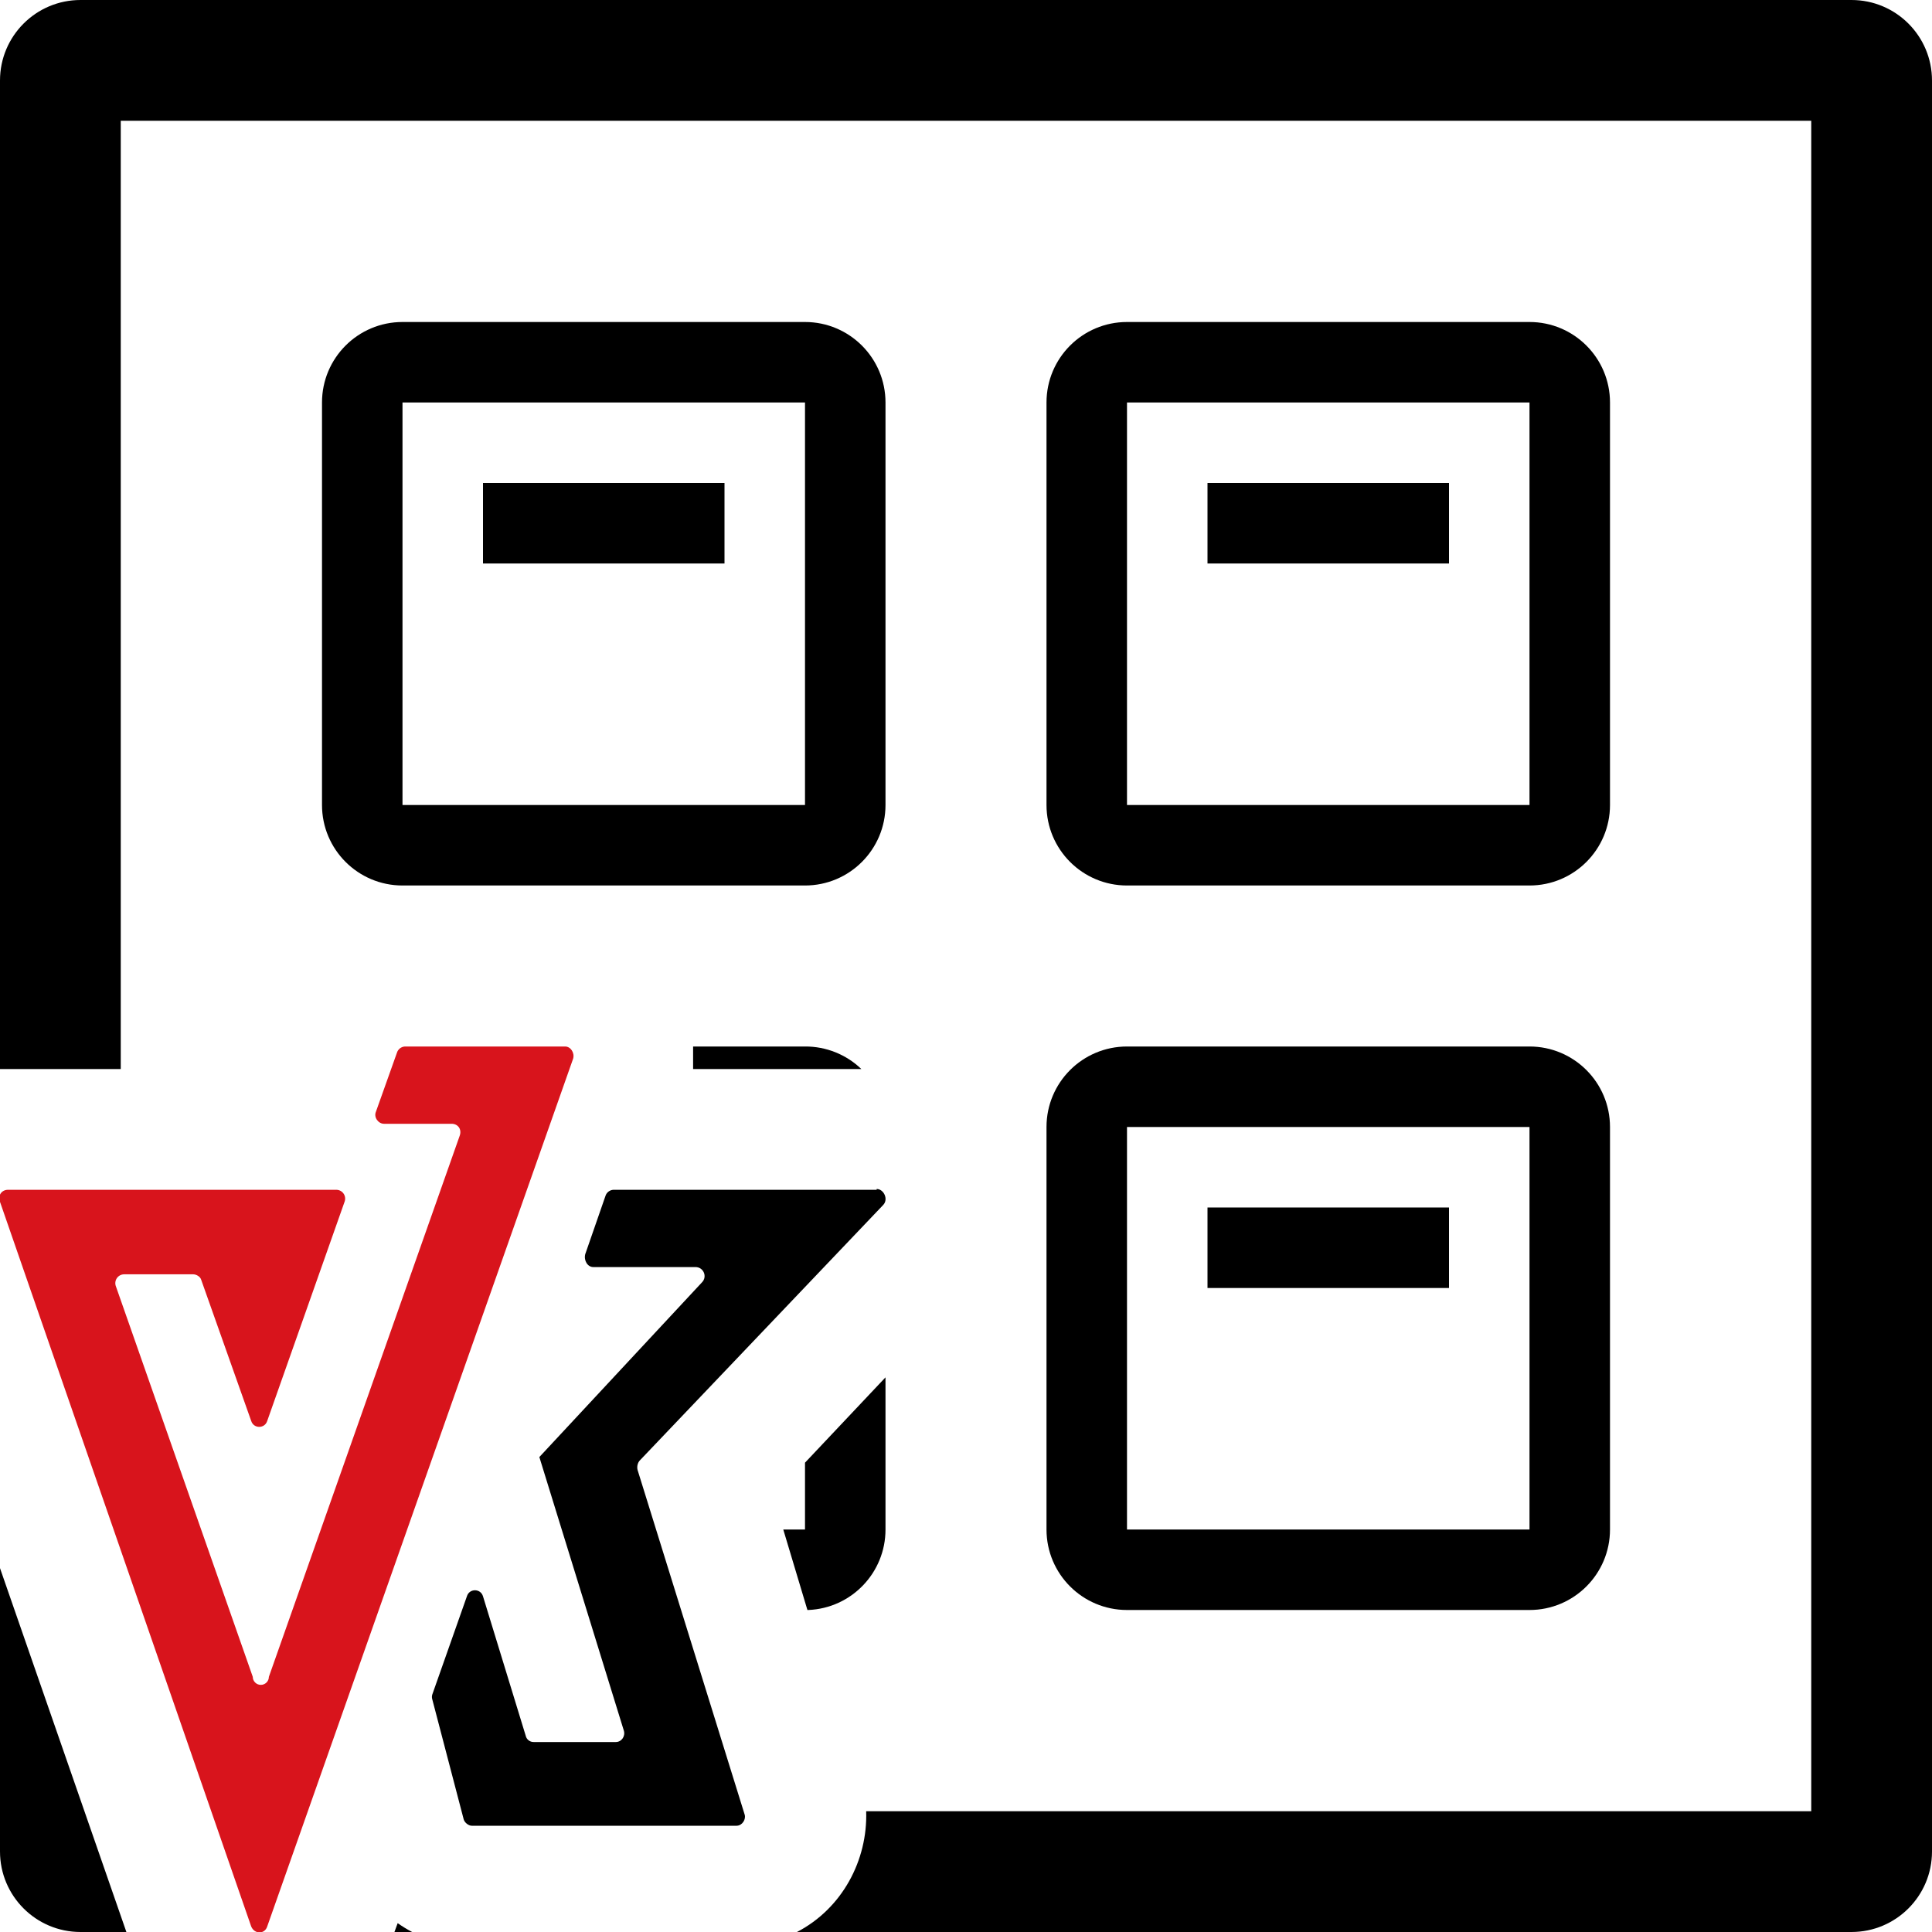
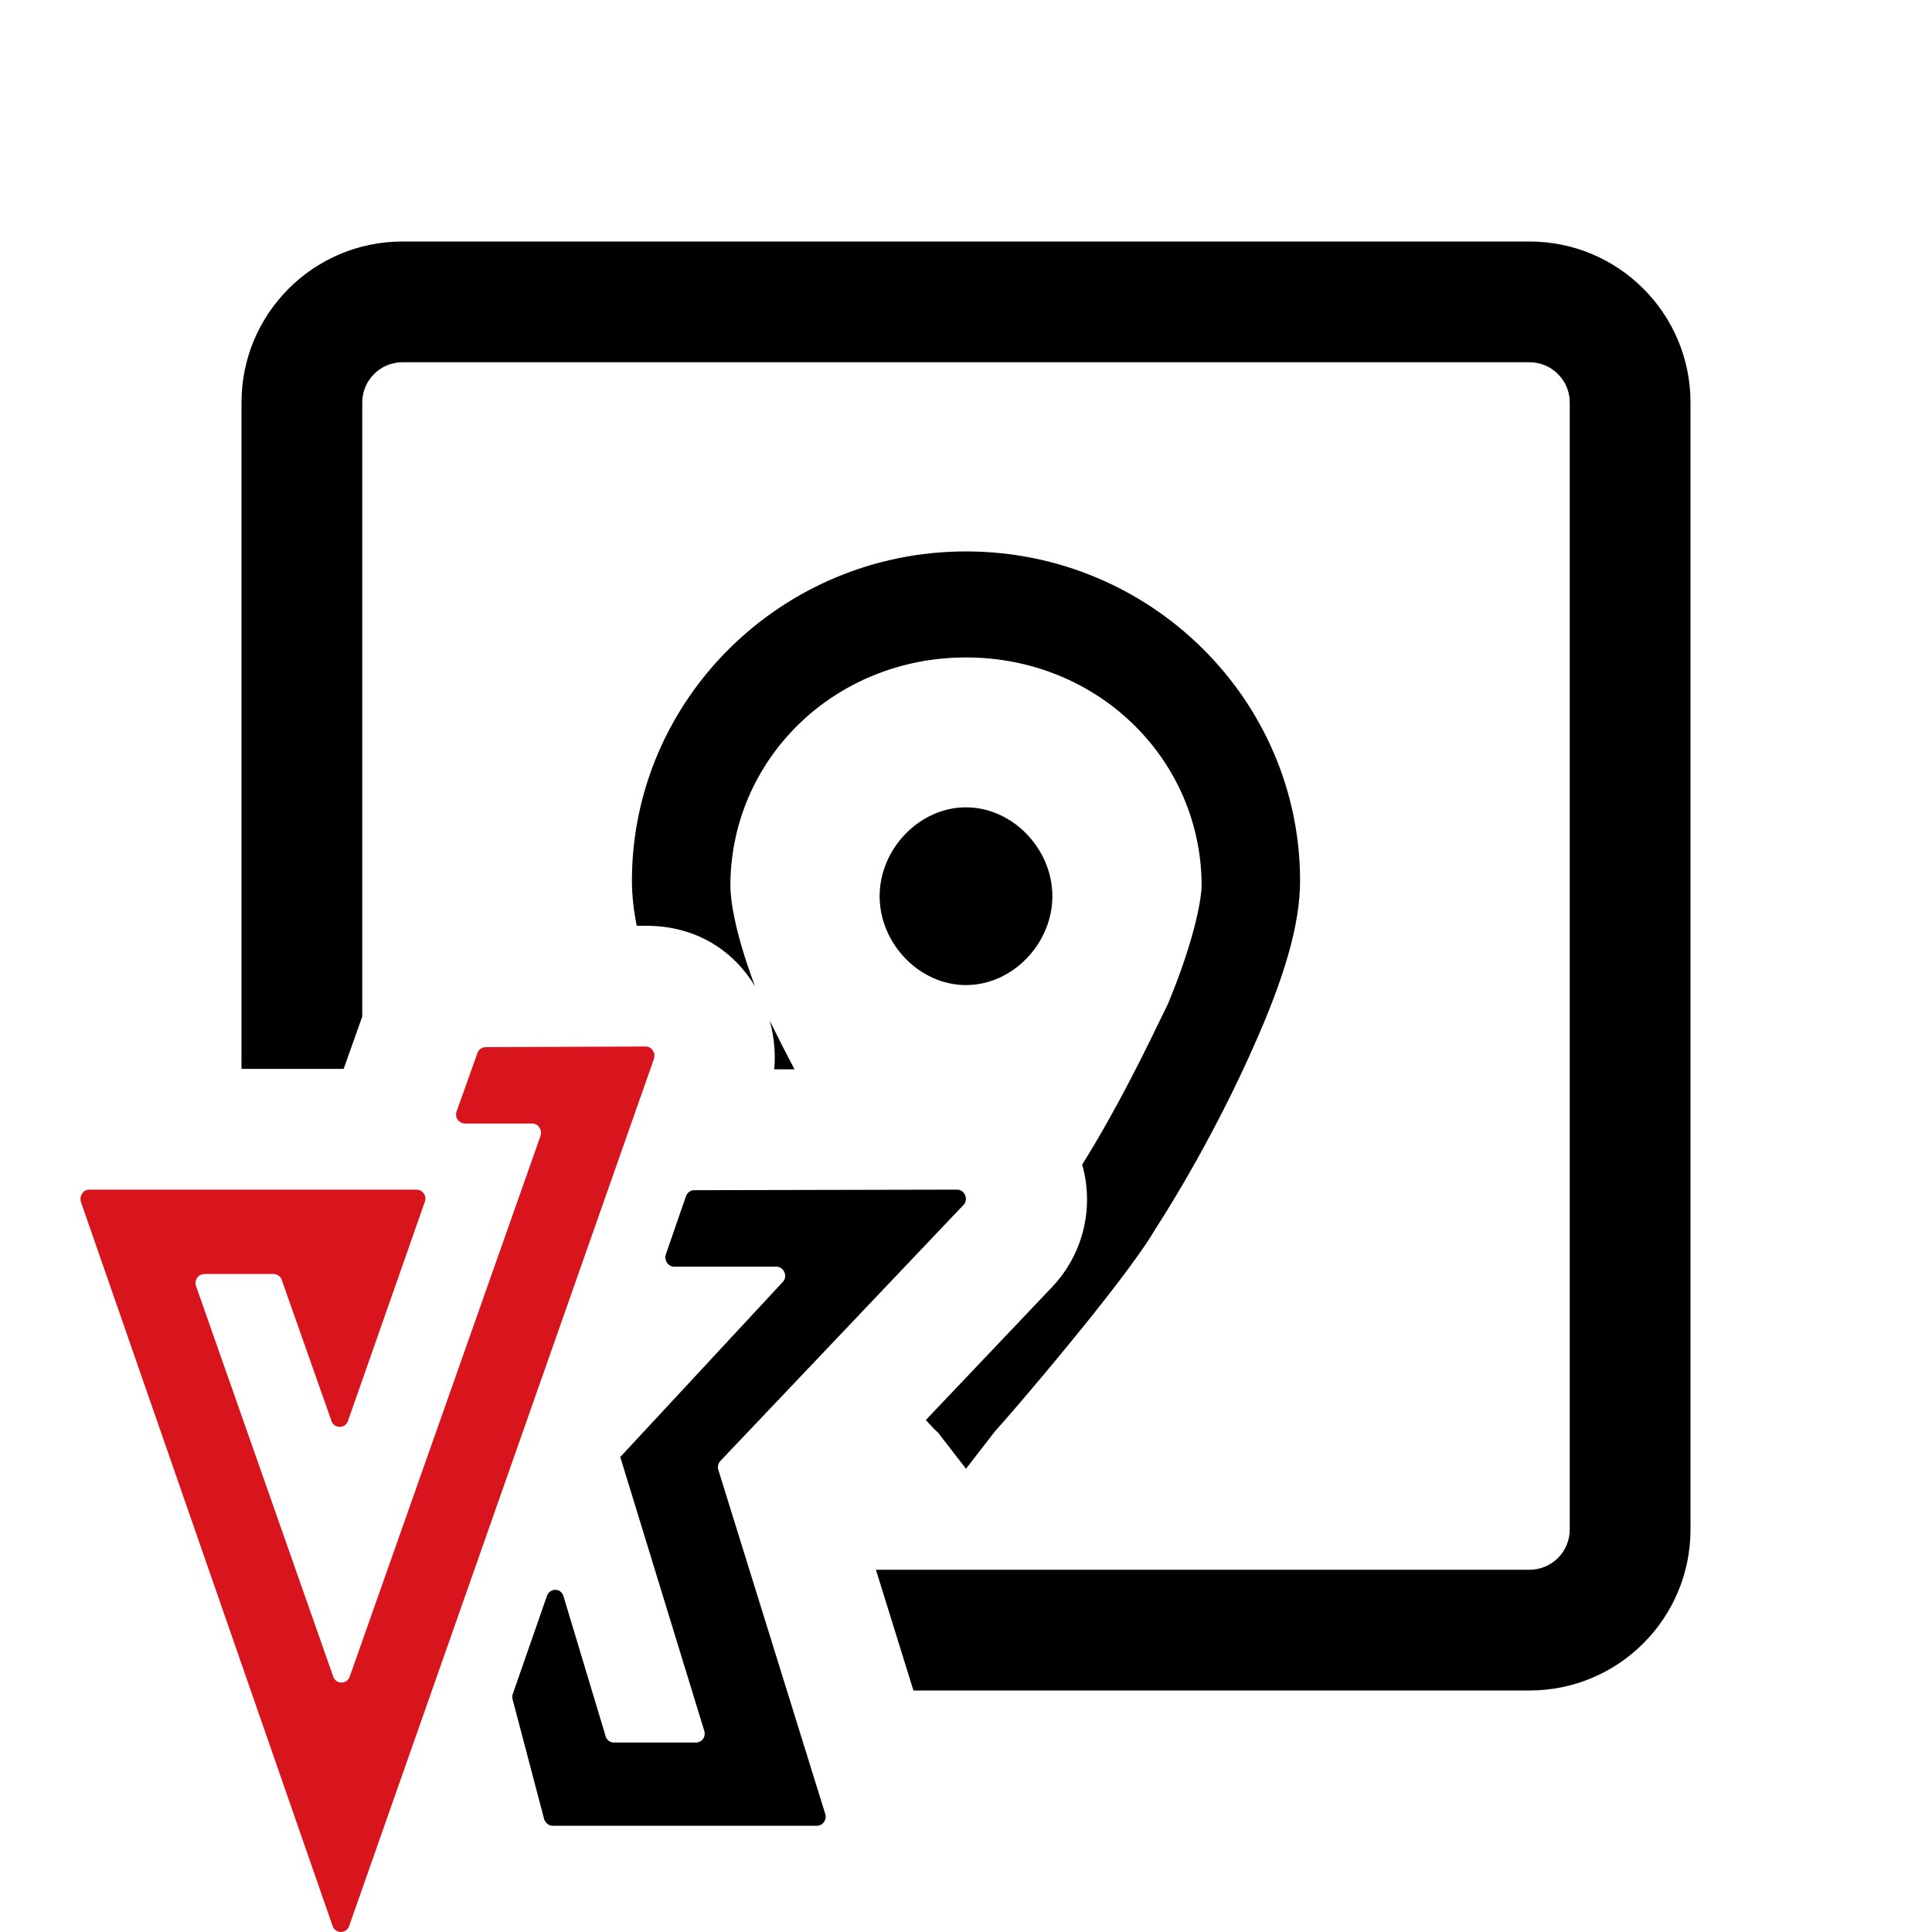
<svg xmlns="http://www.w3.org/2000/svg" width="24" height="24">
-   <path d="M10.76 22.5c.02.61-.3 1.21-.86 1.5H23a1 1 0 001-1V1a1 1 0 00-1-1H1a1 1 0 00-1 1v12.28h1.5V1.5h21v21H10.76z" />
-   <path d="M10.04 20a1 1 0 00.96-1v-1.89l-1 1.06V19h-.27l.3 1zM10.7 13.28H8.61V13H10a1 1 0 01.7.28zM5.12 24a1.57 1.57 0 01-.18-.11L4.9 24h.22zM1.57 24L0 19.48V23a1 1 0 001 1h.57z" />
-   <path fill-rule="evenodd" clip-rule="evenodd" d="M5 4a1 1 0 00-1 1v5a1 1 0 001 1h5a1 1 0 001-1V5a1 1 0 00-1-1H5zm5 1H5v5h5V5zM13 5a1 1 0 011-1h5a1 1 0 011 1v5a1 1 0 01-1 1h-5a1 1 0 01-1-1V5zm1 0h5v5h-5V5zM13 14a1 1 0 011-1h5a1 1 0 011 1v5a1 1 0 01-1 1h-5a1 1 0 01-1-1v-5zm1 0h5v5h-5v-5z" />
-   <path d="M10.89 14.78H7.62a.11.11 0 00-.1.08l-.25.72c-.02.08.03.16.1.16h1.27c.1 0 .15.12.08.19L6.7 18.1l1.05 3.4c.02.07-.03.14-.1.14H6.63a.1.1 0 01-.1-.08L6 19.83c-.03-.1-.17-.1-.2 0l-.43 1.22a.1.1 0 000 .06l.39 1.49c.01.04.06.08.1.08h3.29c.07 0 .12-.08.1-.14l-1.33-4.28c-.01-.04 0-.09.03-.12l3.02-3.17c.07-.07.01-.2-.08-.2z" />
-   <path d="M7.02 13H5.03a.11.11 0 00-.1.08l-.26.73c-.03.07.03.15.1.15h.84c.08 0 .13.07.1.15l-2.37 6.72a.1.1 0 01-.2 0l-1.7-4.85a.11.11 0 01.1-.15h.86c.04 0 .09.03.1.07l.62 1.75c.03.1.17.1.2 0l.96-2.72a.11.11 0 00-.1-.15H.1c-.08 0-.13.07-.1.15l3.12 9c.04.1.17.1.2 0l3.8-10.78c.02-.07-.03-.15-.1-.15z" fill="#D8141C" />
-   <path d="M15 6h3v1h-3zM15 15h3v1h-3zM6 6h3v1H6z" />
+   <path d="m11.89 14.778-3.267.007a.11.11 0 0 0-.102.076l-.25.722c-.022.076.03.152.103.152h1.27c.095 0 .146.122.08.19L7.7 18.105h.007l1.042 3.397c.022.076-.03.144-.103.144h-1.02a.104.104 0 0 1-.102-.076L7 19.83c-.029-.106-.168-.106-.205-.007l-.426 1.223a.109.109 0 0 0 0 .069l.39 1.481c.014.046.058.084.102.084h3.288c.073 0 .125-.076.103-.145l-1.329-4.277c-.014-.038 0-.084.03-.114l3.016-3.176c.066-.069.015-.19-.08-.19Z" />
+   <path fill="#D8141C" d="m8.022 13-1.99.008a.11.11 0 0 0-.102.076l-.257.721c-.03.076.03.152.103.152h.836c.074 0 .125.076.103.152l-2.37 6.717a.108.108 0 0 1-.206 0l-1.703-4.848a.112.112 0 0 1 .103-.152h.859a.11.11 0 0 1 .103.076l.616 1.748a.108.108 0 0 0 .206 0l.954-2.72a.112.112 0 0 0-.103-.152H1.108c-.074 0-.125.076-.103.152l3.127 8.996a.108.108 0 0 0 .205 0l3.787-10.774c.022-.076-.029-.152-.102-.152Z" />
+   <path fill-rule="evenodd" d="M19 4.5H5a.5.5 0 0 0-.5.5v7.628l-.231.65H3V5a2 2 0 0 1 2-2h14a2 2 0 0 1 2 2v14a2 2 0 0 1-2 2h-7.653l-.466-1.5H19a.5.5 0 0 0 .5-.5V5a.5.5 0 0 0-.5-.5Zm-7.5 13.14a5.693 5.693 0 0 0 .112.119l.037.033.351.453.36-.465c.082-.088.476-.542.894-1.052.428-.52.896-1.116 1.09-1.447.495-.77.93-1.602 1.24-2.307.37-.831.566-1.49.566-2.032 0-2.246-1.853-4.092-4.15-4.092-2.297 0-4.15 1.846-4.15 4.092 0 .174.02.36.06.558h.112c.64 0 1.098.321 1.357.752-.263-.7-.306-1.1-.306-1.246 0-1.567 1.283-2.839 2.927-2.839 1.644 0 2.927 1.272 2.927 2.839 0 .1-.054.586-.418 1.464-.288.595-.626 1.293-1.066 1.997a1.58 1.58 0 0 1-.388 1.536l-1.554 1.637Zm-1.63-4.357c-.11-.207-.212-.408-.308-.603.055.199.074.405.056.603h.252ZM12 10.029c-.58 0-1.073.517-1.073 1.104 0 .587.493 1.104 1.073 1.104s1.073-.517 1.073-1.104c0-.587-.493-1.104-1.073-1.104Z" clip-rule="evenodd" />
</svg>
